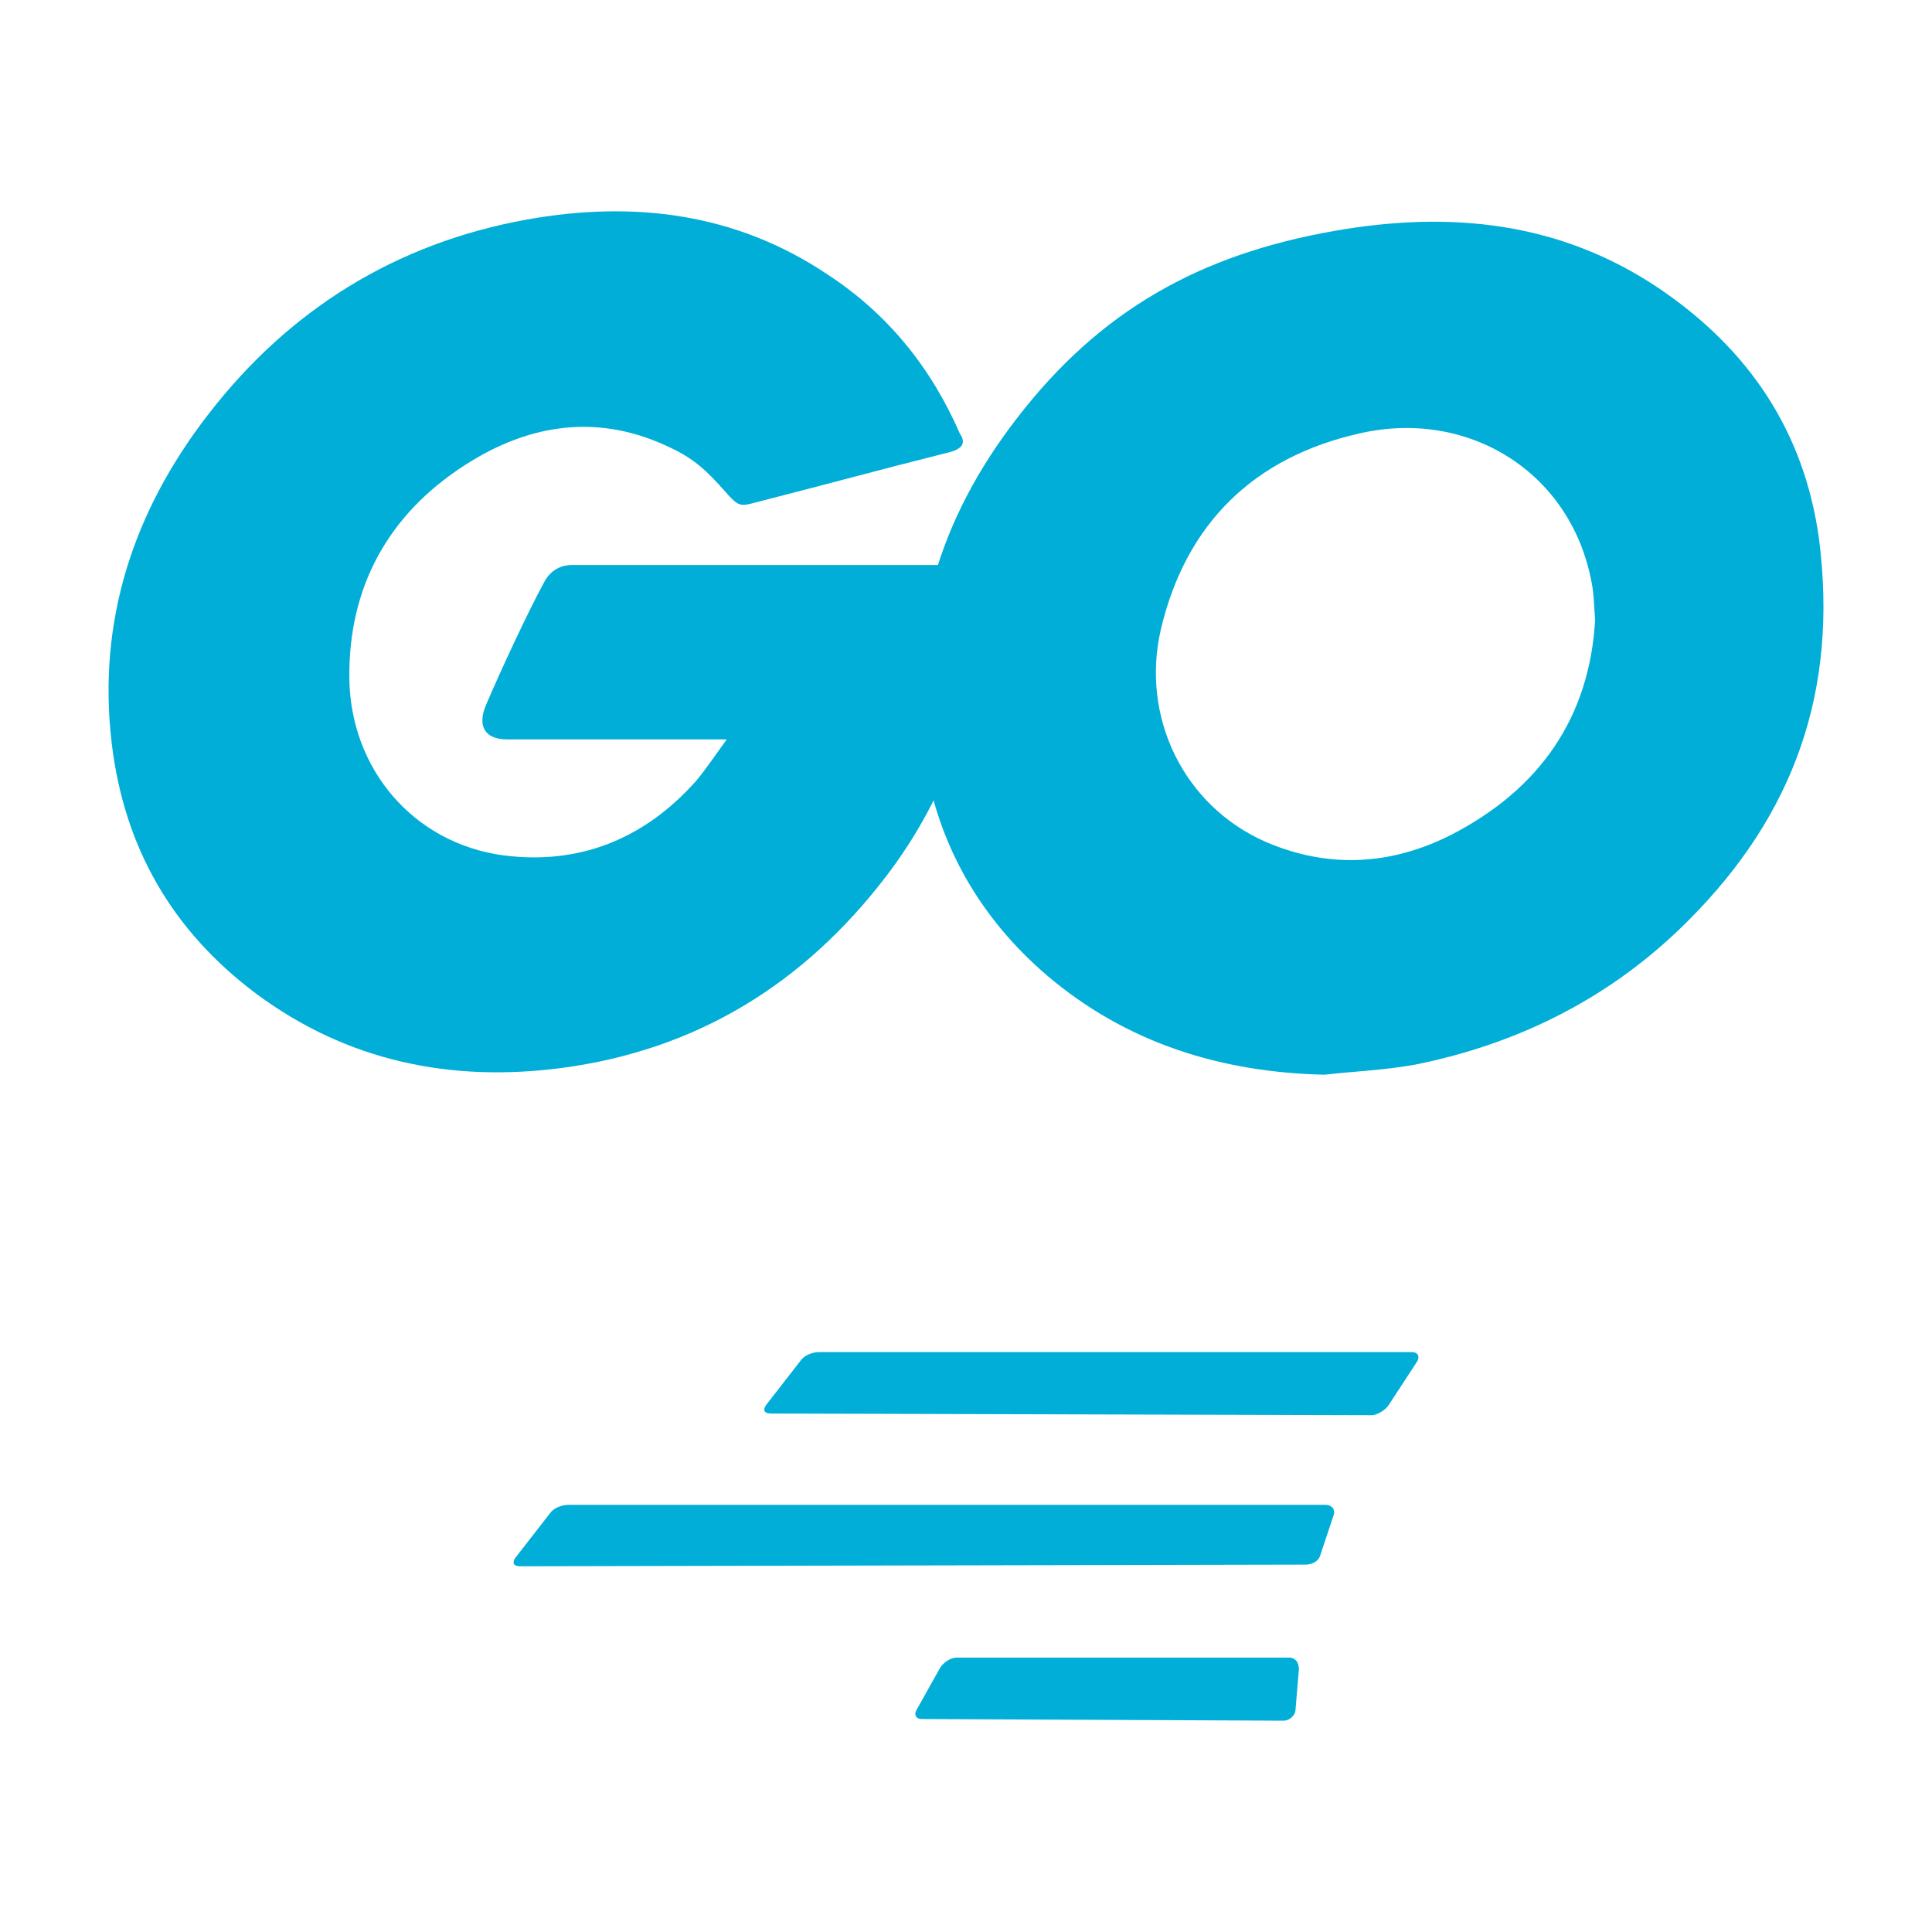
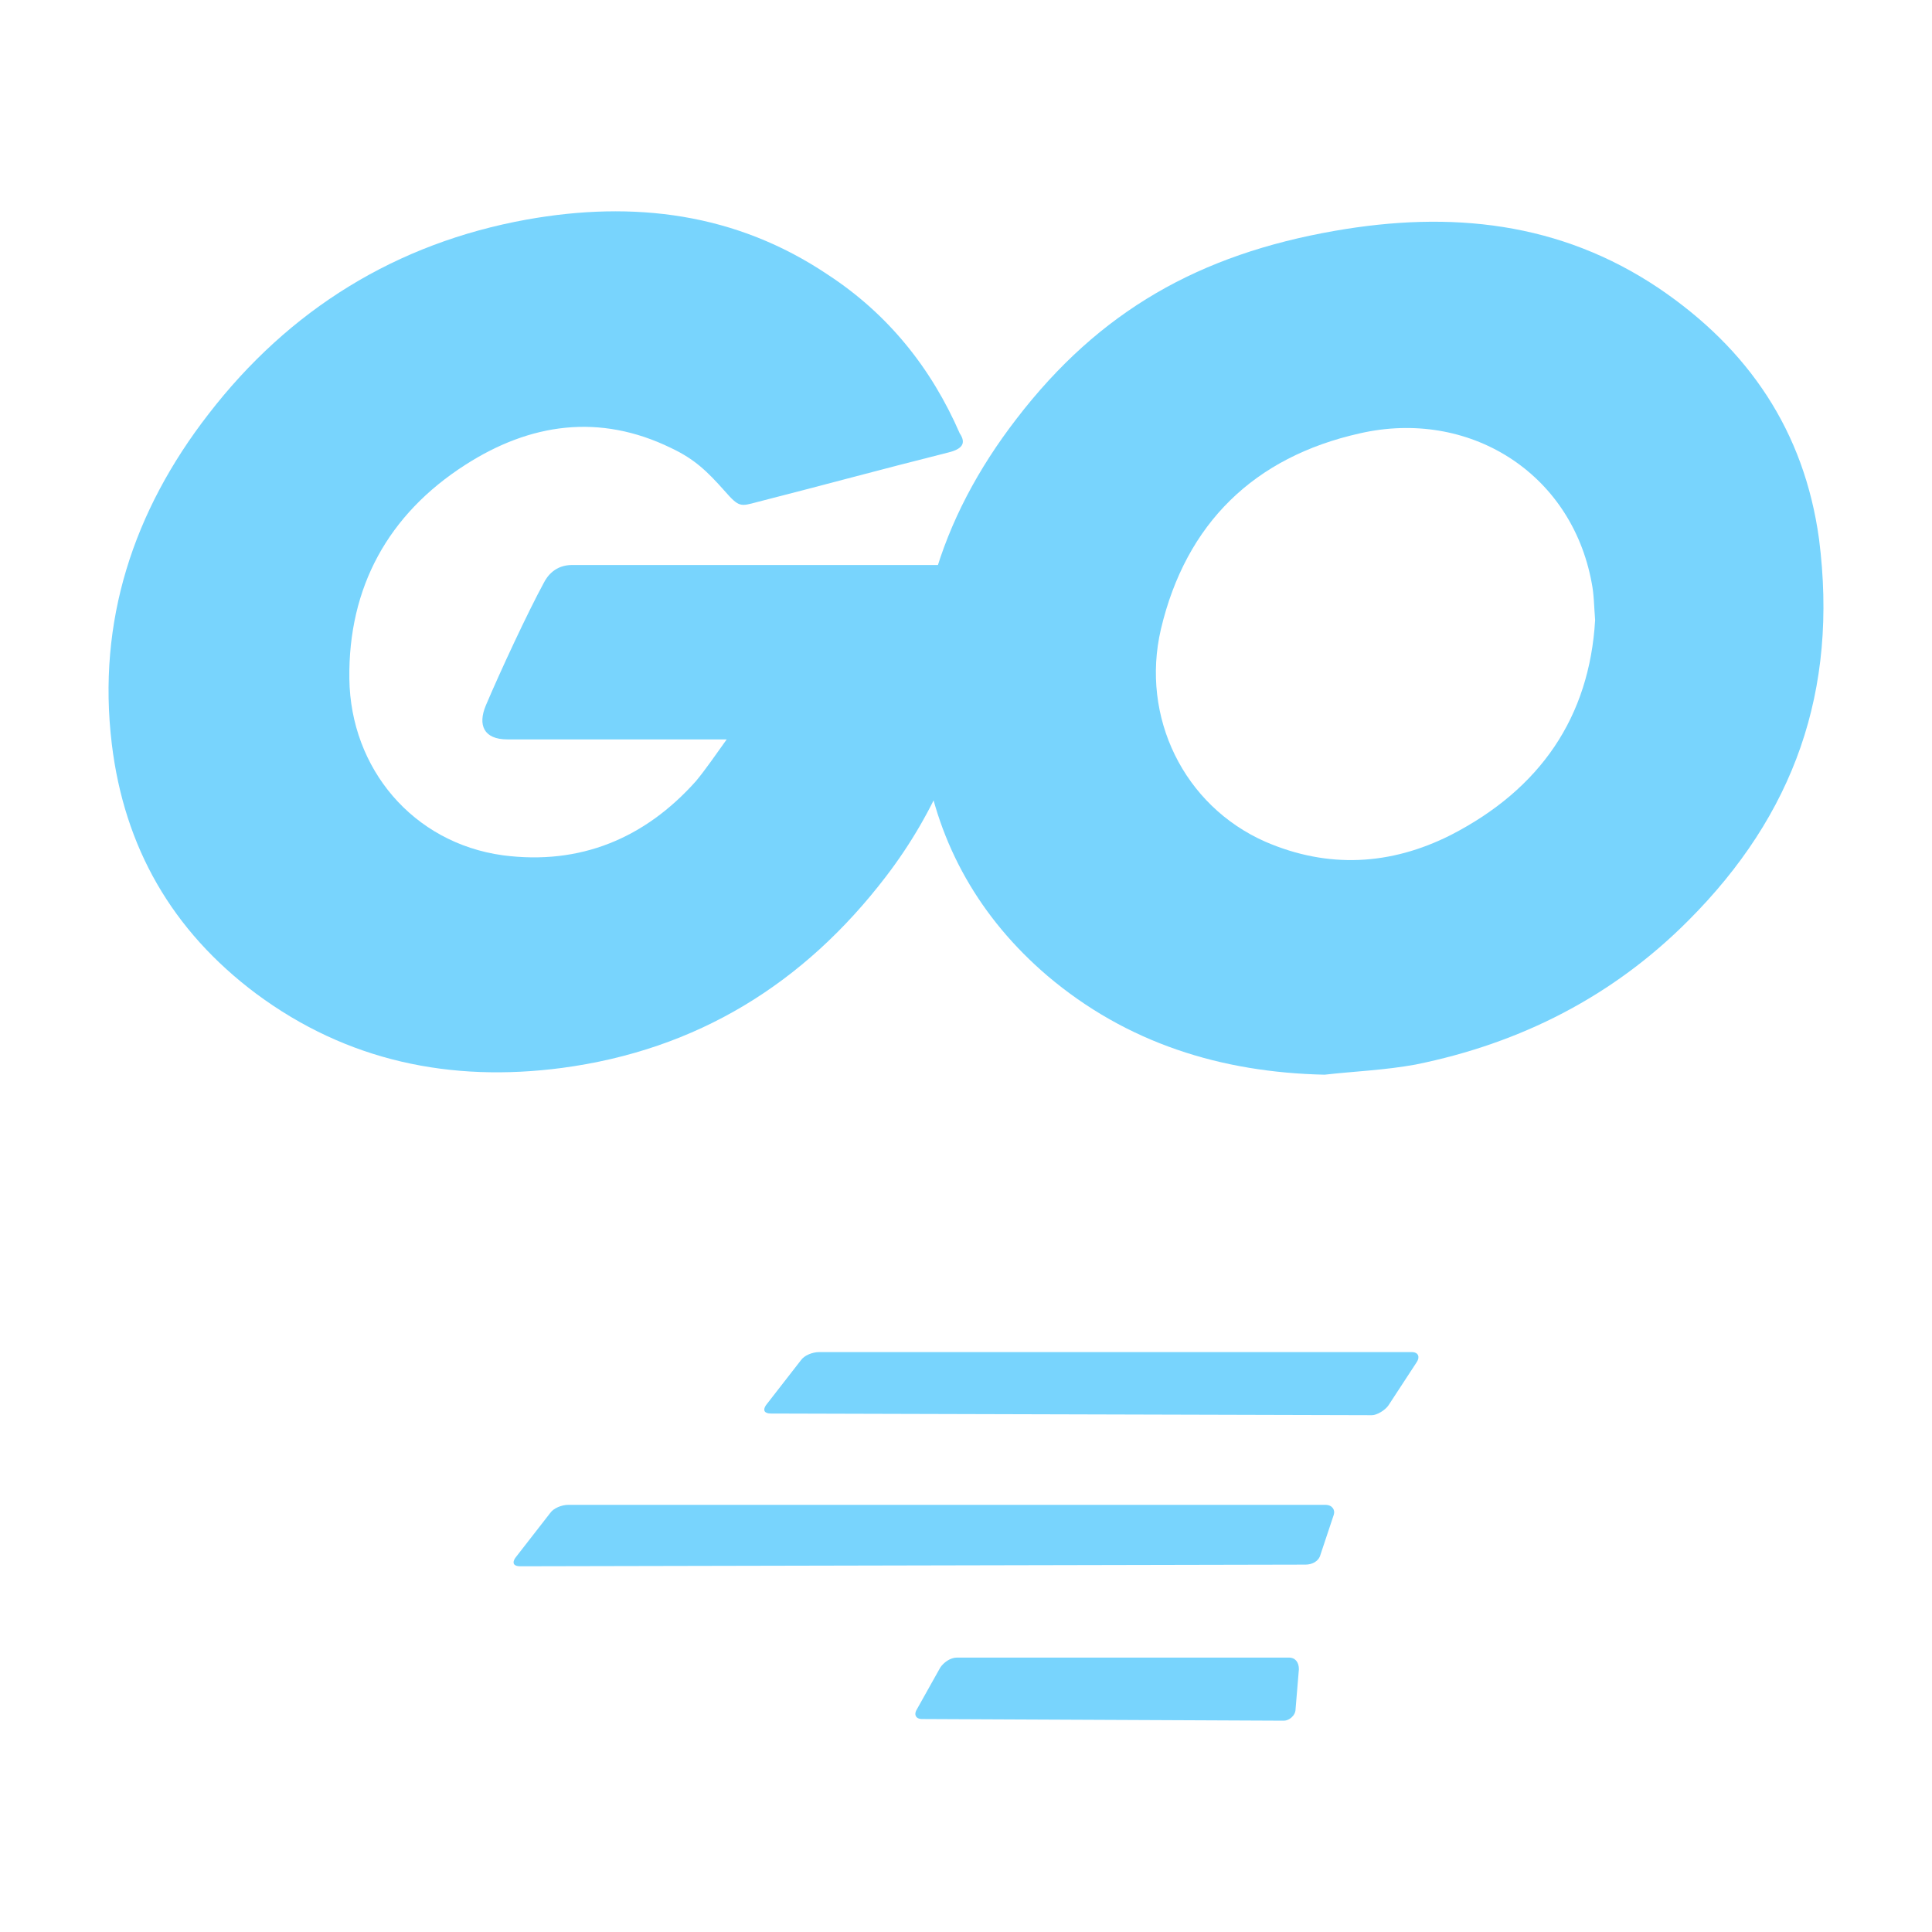
- <svg xmlns="http://www.w3.org/2000/svg" version="1.1" width="128" height="128" viewBox="0 0 128.0 128.0" id="golang-logo">
+ <svg xmlns="http://www.w3.org/2000/svg" version="1.1" width="128" height="128" viewBox="0 0 128 128" id="golang-logo">
  <g id="g1" transform="matrix(0.7530634,0,0,0.7454419,-52.46226,-44.04433)">
    <g id="g2">
      <g id="g3">
-         <path d="m 153.1,99.3 c -6.3,1.6 -10.6,2.8 -16.8,4.4 -1.5,0.4 -1.6,0.5 -2.9,-1 -1.5,-1.7 -2.6,-2.8 -4.7,-3.8 -6.3,-3.1 -12.4,-2.2 -18.1,1.5 -6.8,4.4 -10.3,10.9 -10.2,19 0.1,8 5.6,14.6 13.5,15.7 6.8,0.9 12.5,-1.5 17,-6.6 0.9,-1.1 1.7,-2.3 2.7,-3.7 -3.6,0 -8.1,0 -19.3,0 -2.1,0 -2.6,-1.3 -1.9,-3 1.3,-3.1 3.7,-8.3 5.1,-10.9 0.3,-0.6 1,-1.6 2.5,-1.6 5.1,0 23.9,0 36.4,0 -0.2,2.7 -0.2,5.4 -0.6,8.1 -1.1,7.2 -3.8,13.8 -8.2,19.6 -7.2,9.5 -16.6,15.4 -28.5,17 -9.8,1.3 -18.9,-0.6 -26.9,-6.6 -7.4,-5.6 -11.6,-13 -12.7,-22.2 -1.3,-10.9 1.9,-20.7 8.5,-29.3 7.1,-9.3 16.5,-15.2 28,-17.3 9.4,-1.7 18.4,-0.6 26.5,4.9 5.3,3.5 9.1,8.3 11.6,14.1 0.6,0.9 0.2,1.4 -1,1.7 z" id="path28" style="fill:#00aed8;fill-opacity:1" />
+         <path id="p77" d="m 153.1,99.3 c -6.3,1.6 -10.6,2.8 -16.8,4.4 -1.5,0.4 -1.6,0.5 -2.9,-1 -1.5,-1.7 -2.6,-2.8 -4.7,-3.8 -6.3,-3.1 -12.4,-2.2 -18.1,1.5 -6.8,4.4 -10.3,10.9 -10.2,19 0.1,8 5.6,14.6 13.5,15.7 6.8,0.9 12.5,-1.5 17,-6.6 0.9,-1.1 1.7,-2.3 2.7,-3.7 -3.6,0 -8.1,0 -19.3,0 -2.1,0 -2.6,-1.3 -1.9,-3 1.3,-3.1 3.7,-8.3 5.1,-10.9 0.3,-0.6 1,-1.6 2.5,-1.6 5.1,0 23.9,0 36.4,0 -0.2,2.7 -0.2,5.4 -0.6,8.1 -1.1,7.2 -3.8,13.8 -8.2,19.6 -7.2,9.5 -16.6,15.4 -28.5,17 -9.8,1.3 -18.9,-0.6 -26.9,-6.6 -7.4,-5.6 -11.6,-13 -12.7,-22.2 -1.3,-10.9 1.9,-20.7 8.5,-29.3 7.1,-9.3 16.5,-15.2 28,-17.3 9.4,-1.7 18.4,-0.6 26.5,4.9 5.3,3.5 9.1,8.3 11.6,14.1 0.6,0.9 0.2,1.4 -1,1.7 z" style="fill:#78D4FD;fill-opacity:1" />
      </g>
      <g id="g4">
-         <path d="m 186.2,154.6 c -9.1,-0.2 -17.4,-2.8 -24.4,-8.8 -5.9,-5.1 -9.6,-11.6 -10.8,-19.3 -1.8,-11.3 1.3,-21.3 8.1,-30.2 7.3,-9.6 16.1,-14.6 28,-16.7 10.2,-1.8 19.8,-0.8 28.5,5.1 7.9,5.4 12.8,12.7 14.1,22.3 1.7,13.5 -2.2,24.5 -11.5,33.9 -6.6,6.7 -14.7,10.9 -24,12.8 -2.7,0.5 -5.4,0.6 -8,0.9 z M 210,114.2 c -0.1,-1.3 -0.1,-2.3 -0.3,-3.3 -1.8,-9.9 -10.9,-15.5 -20.4,-13.3 -9.3,2.1 -15.3,8 -17.5,17.4 -1.8,7.8 2,15.7 9.2,18.9 5.5,2.4 11,2.1 16.3,-0.6 7.9,-4.1 12.2,-10.5 12.7,-19.1 z" id="path32" style="fill:#00aed8;fill-opacity:1" />
+         <path id="p88" d="m 186.2,154.6 c -9.1,-0.2 -17.4,-2.8 -24.4,-8.8 -5.9,-5.1 -9.6,-11.6 -10.8,-19.3 -1.8,-11.3 1.3,-21.3 8.1,-30.2 7.3,-9.6 16.1,-14.6 28,-16.7 10.2,-1.8 19.8,-0.8 28.5,5.1 7.9,5.4 12.8,12.7 14.1,22.3 1.7,13.5 -2.2,24.5 -11.5,33.9 -6.6,6.7 -14.7,10.9 -24,12.8 -2.7,0.5 -5.4,0.6 -8,0.9 z M 210,114.2 c -0.1,-1.3 -0.1,-2.3 -0.3,-3.3 -1.8,-9.9 -10.9,-15.5 -20.4,-13.3 -9.3,2.1 -15.3,8 -17.5,17.4 -1.8,7.8 2,15.7 9.2,18.9 5.5,2.4 11,2.1 16.3,-0.6 7.9,-4.1 12.2,-10.5 12.7,-19.1 z" style="fill:#78D4FD;fill-opacity:1" />
      </g>
    </g>
  </g>
  <g id="g5" transform="matrix(1.1,0,0,1.1,6.855,-17.56)">
    <g id="g6">
-       <path d="m 40.2,101.1 c -0.4,0 -0.5,-0.2 -0.3,-0.5 L 42,97.9 c 0.2,-0.3 0.7,-0.5 1.1,-0.5 h 35.7 c 0.4,0 0.5,0.3 0.3,0.6 l -1.7,2.6 c -0.2,0.3 -0.7,0.6 -1,0.6 z" id="path4" style="fill:#00aed8;fill-opacity:1" />
+       <path id="p0" d="m 40.2,101.1 c -0.4,0 -0.5,-0.2 -0.3,-0.5 L 42,97.9 c 0.2,-0.3 0.7,-0.5 1.1,-0.5 h 35.7 c 0.4,0 0.5,0.3 0.3,0.6 l -1.7,2.6 c -0.2,0.3 -0.7,0.6 -1,0.6 z" style="fill:#78D4FD;fill-opacity:1" />
    </g>
    <g id="g7">
-       <path d="m 25.1,110.3 c -0.4,0 -0.5,-0.2 -0.3,-0.5 l 2.1,-2.7 c 0.2,-0.3 0.7,-0.5 1.1,-0.5 h 45.6 c 0.4,0 0.6,0.3 0.5,0.6 l -0.8,2.4 c -0.1,0.4 -0.5,0.6 -0.9,0.6 z" id="path12" style="fill:#00aed8;fill-opacity:1" />
+       <path id="p1" d="m 25.1,110.3 c -0.4,0 -0.5,-0.2 -0.3,-0.5 l 2.1,-2.7 c 0.2,-0.3 0.7,-0.5 1.1,-0.5 h 45.6 c 0.4,0 0.6,0.3 0.5,0.6 l -0.8,2.4 c -0.1,0.4 -0.5,0.6 -0.9,0.6 z" style="fill:#78D4FD;fill-opacity:1" />
    </g>
    <g id="g8">
-       <path d="m 49.3,119.5 c -0.4,0 -0.5,-0.3 -0.3,-0.6 l 1.4,-2.5 c 0.2,-0.3 0.6,-0.6 1,-0.6 h 20 c 0.4,0 0.6,0.3 0.6,0.7 l -0.2,2.4 c 0,0.4 -0.4,0.7 -0.7,0.7 z" id="path20" style="fill:#00aed8;fill-opacity:1" />
+       <path id="p2" d="m 49.3,119.5 c -0.4,0 -0.5,-0.3 -0.3,-0.6 l 1.4,-2.5 c 0.2,-0.3 0.6,-0.6 1,-0.6 h 20 c 0.4,0 0.6,0.3 0.6,0.7 l -0.2,2.4 c 0,0.4 -0.4,0.7 -0.7,0.7 z" style="fill:#78D4FD;fill-opacity:1" />
    </g>
  </g>
</svg>
